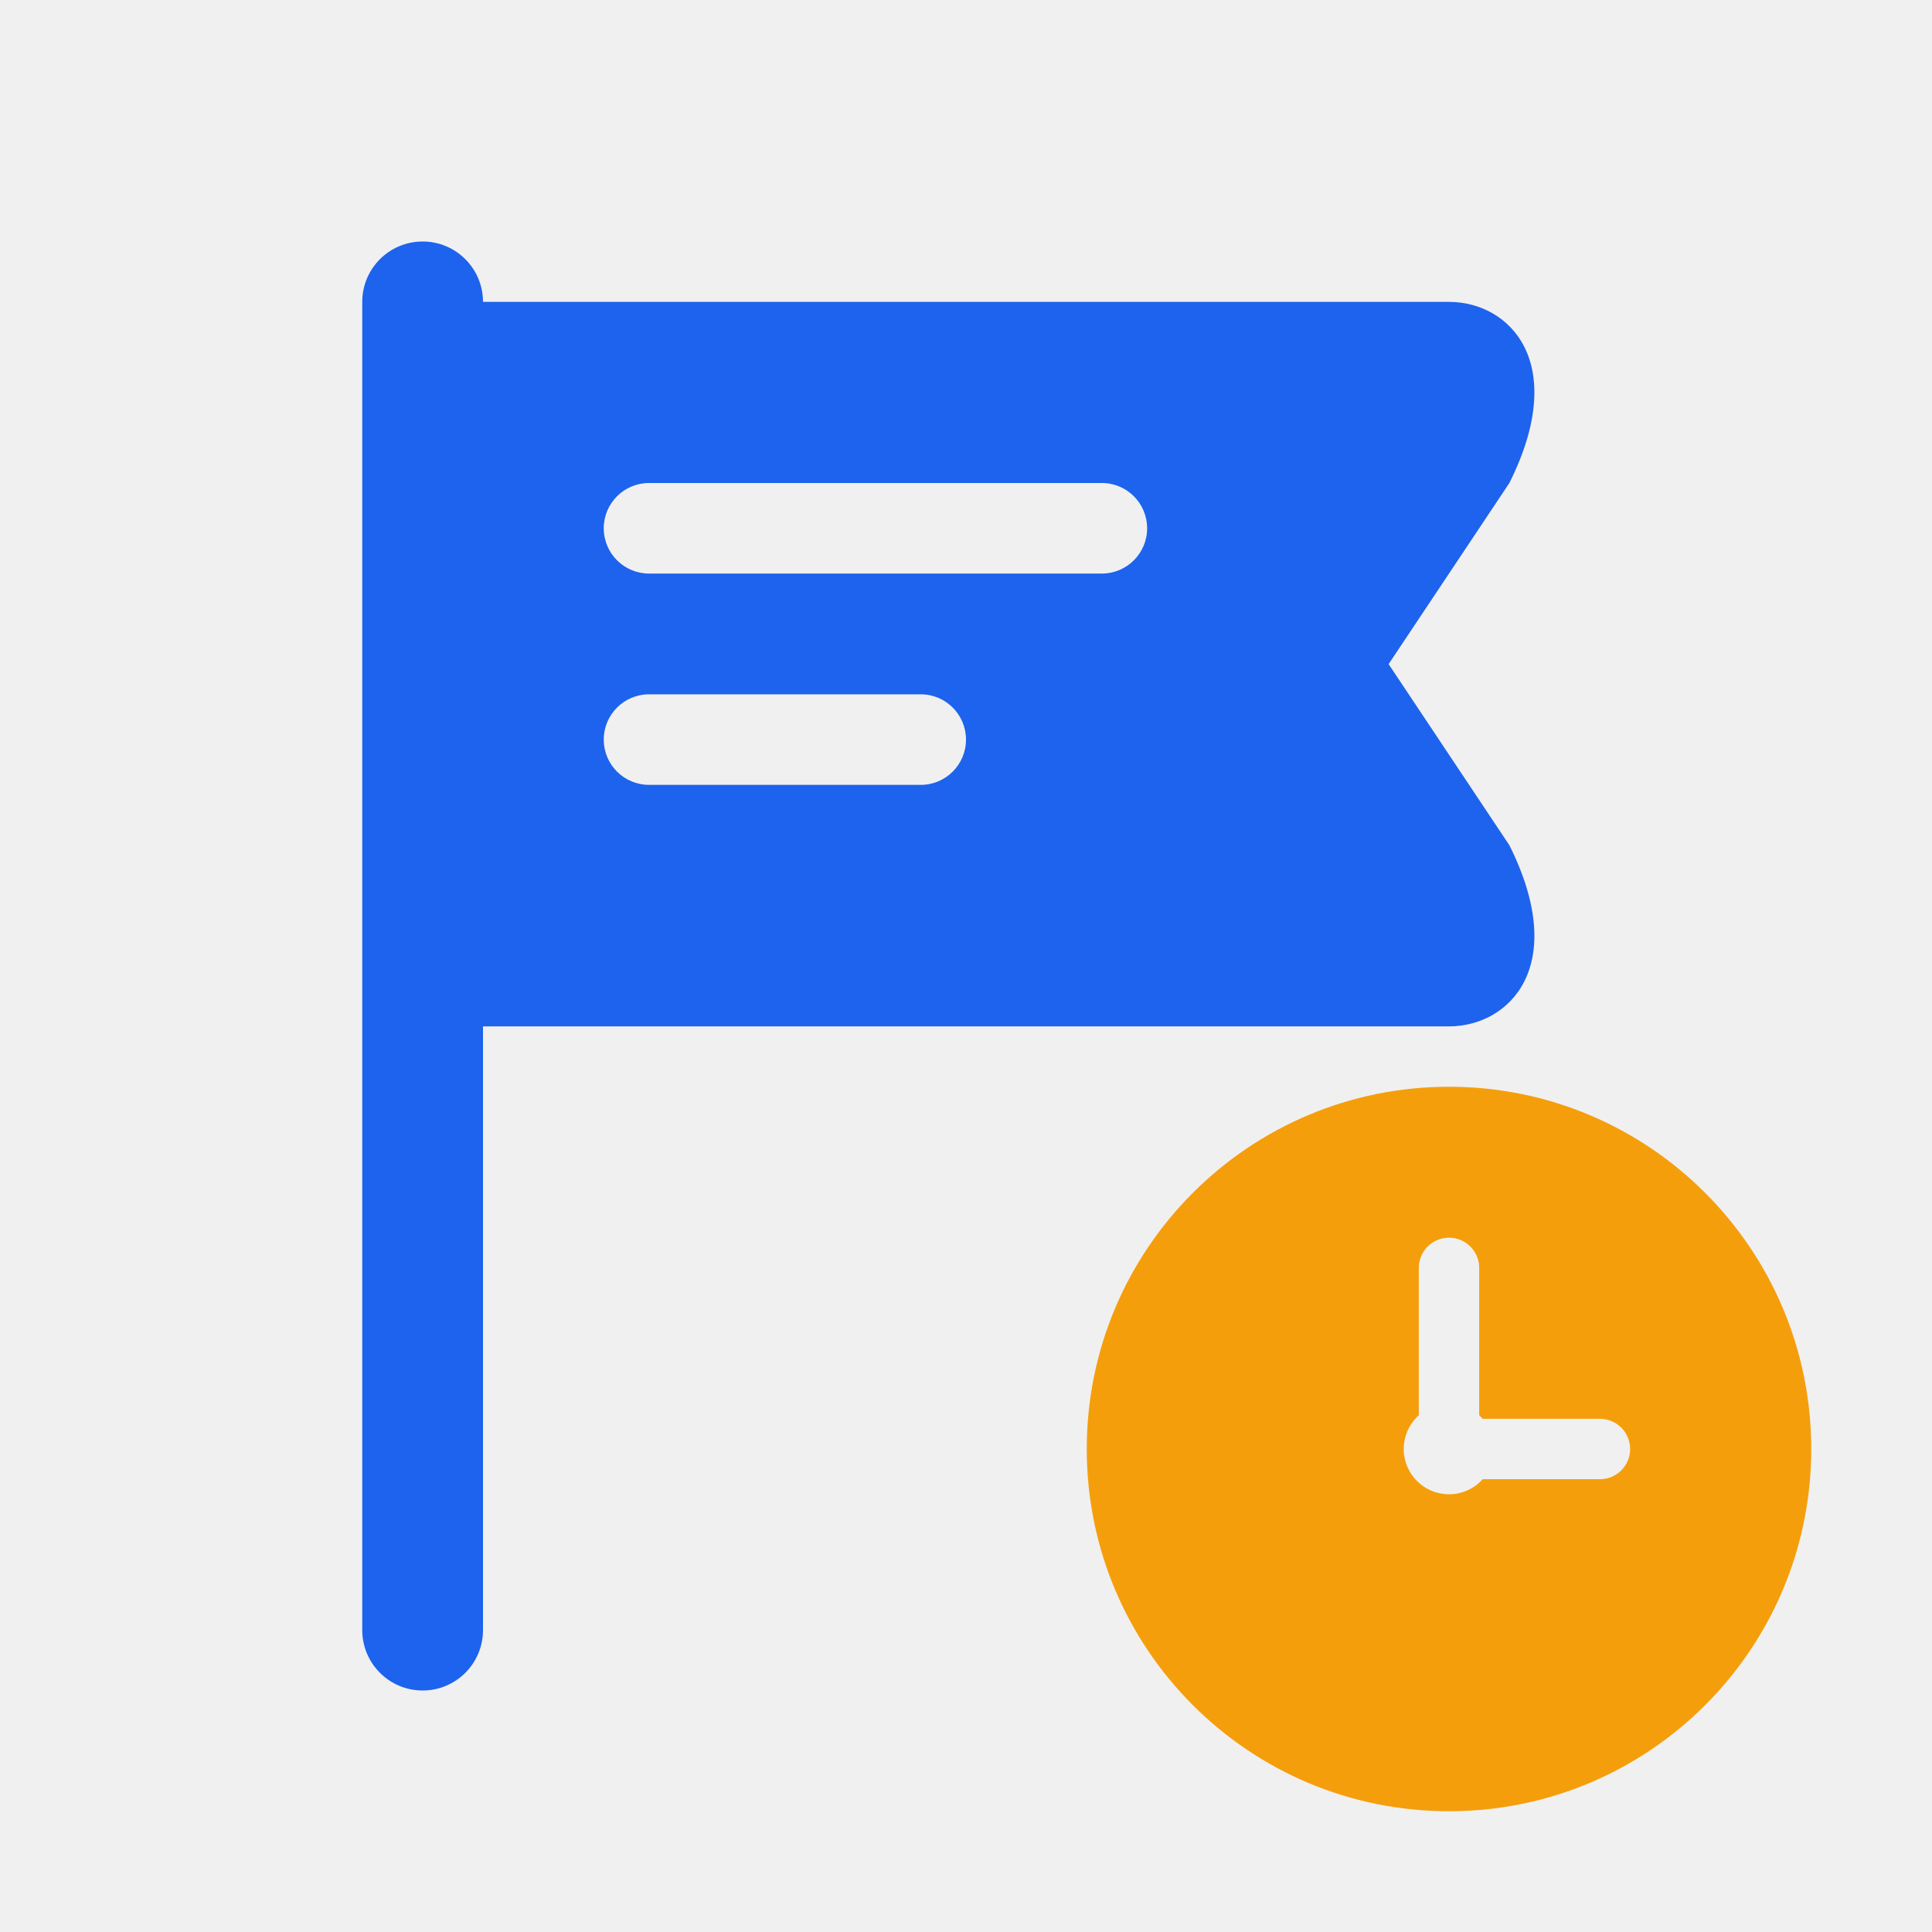
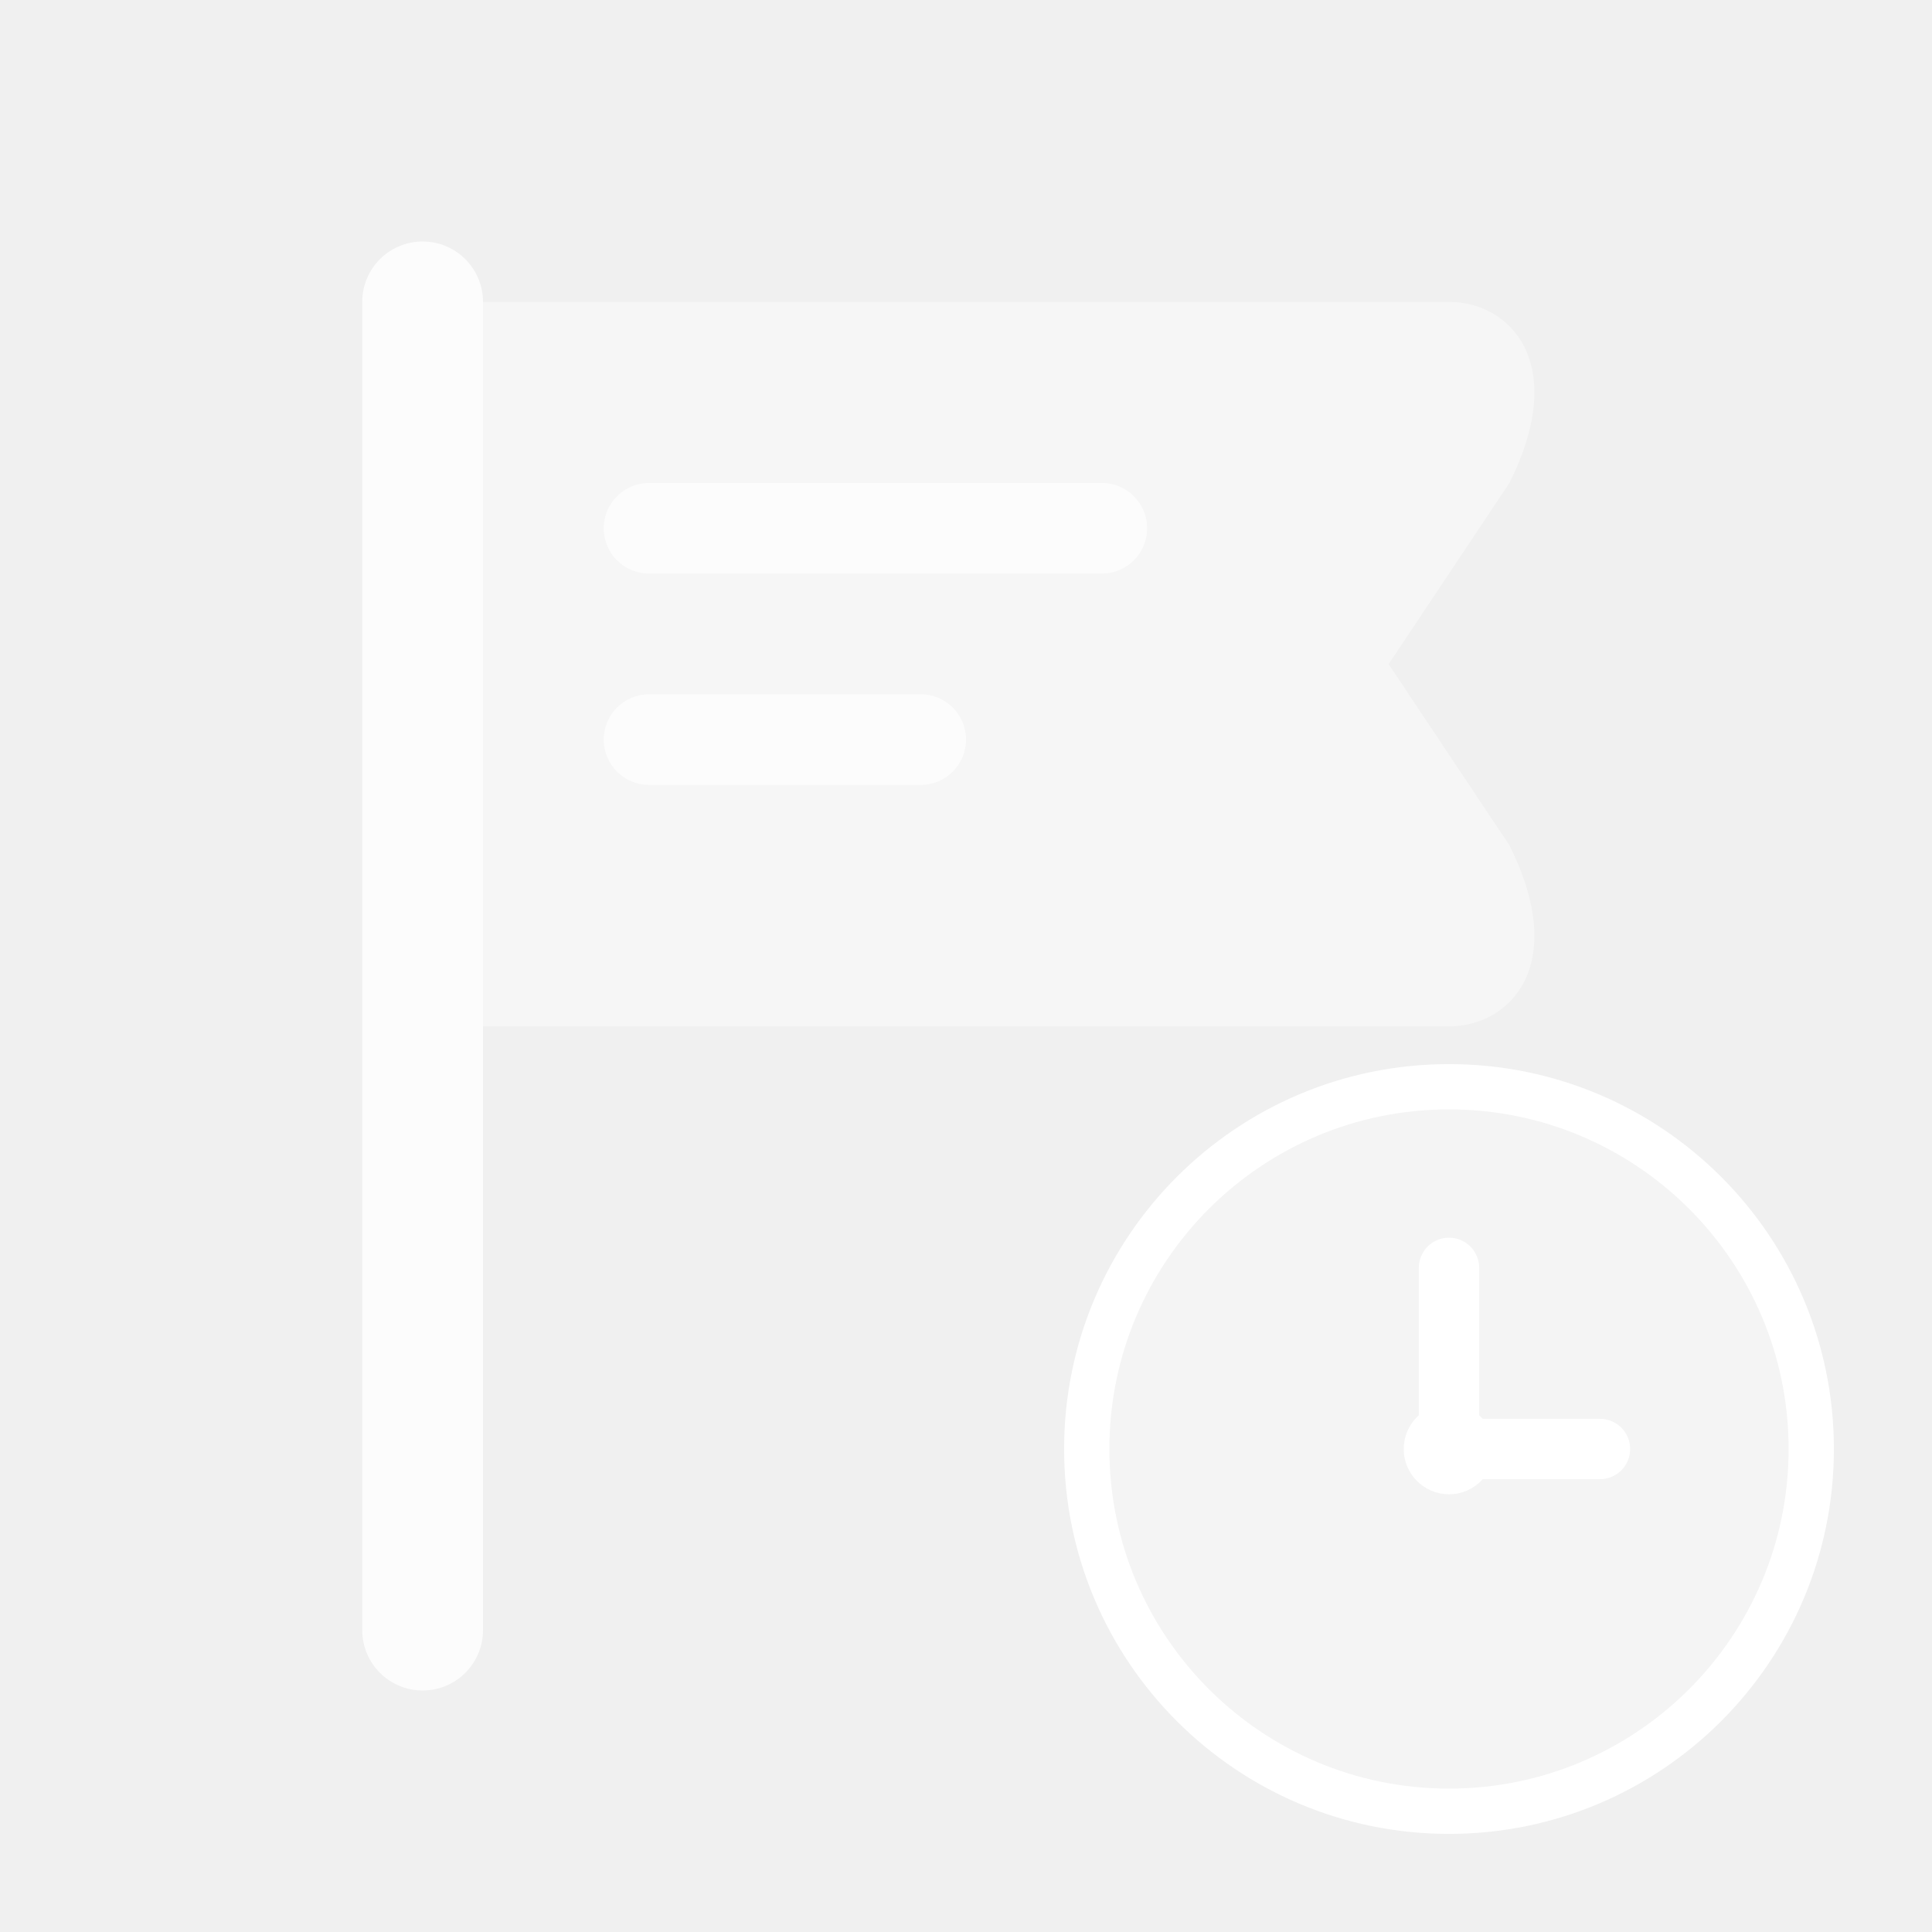
<svg xmlns="http://www.w3.org/2000/svg" width="64" height="64" viewBox="0 0 64 64" fill="none">
-   <defs>
-     <mask id="flag-mask">
-       <rect width="64" height="64" fill="white" />
-       <rect x="20" y="16" width="18" height="3" rx="1.5" fill="black" />
-       <rect x="20" y="23" width="12" height="3" rx="1.5" fill="black" />
-     </mask>
-     <mask id="clock-mask">
-       <rect width="64" height="64" fill="white" />
-       <line x1="48" y1="48" x2="48" y2="42" stroke="black" stroke-width="2" stroke-linecap="round" />
-       <line x1="48" y1="48" x2="53" y2="48" stroke="black" stroke-width="2" stroke-linecap="round" />
-       <circle cx="48" cy="48" r="1.5" fill="black" />
-     </mask>
-   </defs>
-   <rect x="12" y="8" width="4" height="48" rx="2" fill="#1D63ED" />
-   <path d="M16 10 L48 10 C50 10 52 12 50 16 L46 22 L50 28 C52 32 50 34 48 34 L16 34 Z" fill="#1D63ED" mask="url(#flag-mask)" />
-   <circle cx="48" cy="48" r="12" fill="#F59E0B" mask="url(#clock-mask)" />
+   <rect x="12" y="8" width="4" height="48" rx="2" fill="white" fill-opacity="0.8" />
+   <path d="M16 10 L48 10 C50 10 52 12 50 16 L46 22 L50 28 C52 32 50 34 48 34 L16 34 Z" fill="white" fill-opacity="0.4" />
+   <rect x="20" y="16" width="18" height="3" rx="1.5" fill="white" fill-opacity="0.7" />
+   <rect x="20" y="23" width="12" height="3" rx="1.5" fill="white" fill-opacity="0.7" />
+   <circle cx="48" cy="48" r="12" fill="white" fill-opacity="0.3" stroke="white" stroke-width="1.5" />
+   <line x1="48" y1="48" x2="48" y2="42" stroke="white" stroke-width="2" stroke-linecap="round" />
+   <line x1="48" y1="48" x2="53" y2="48" stroke="white" stroke-width="2" stroke-linecap="round" />
+   <circle cx="48" cy="48" r="1.5" fill="white" />
</svg>
